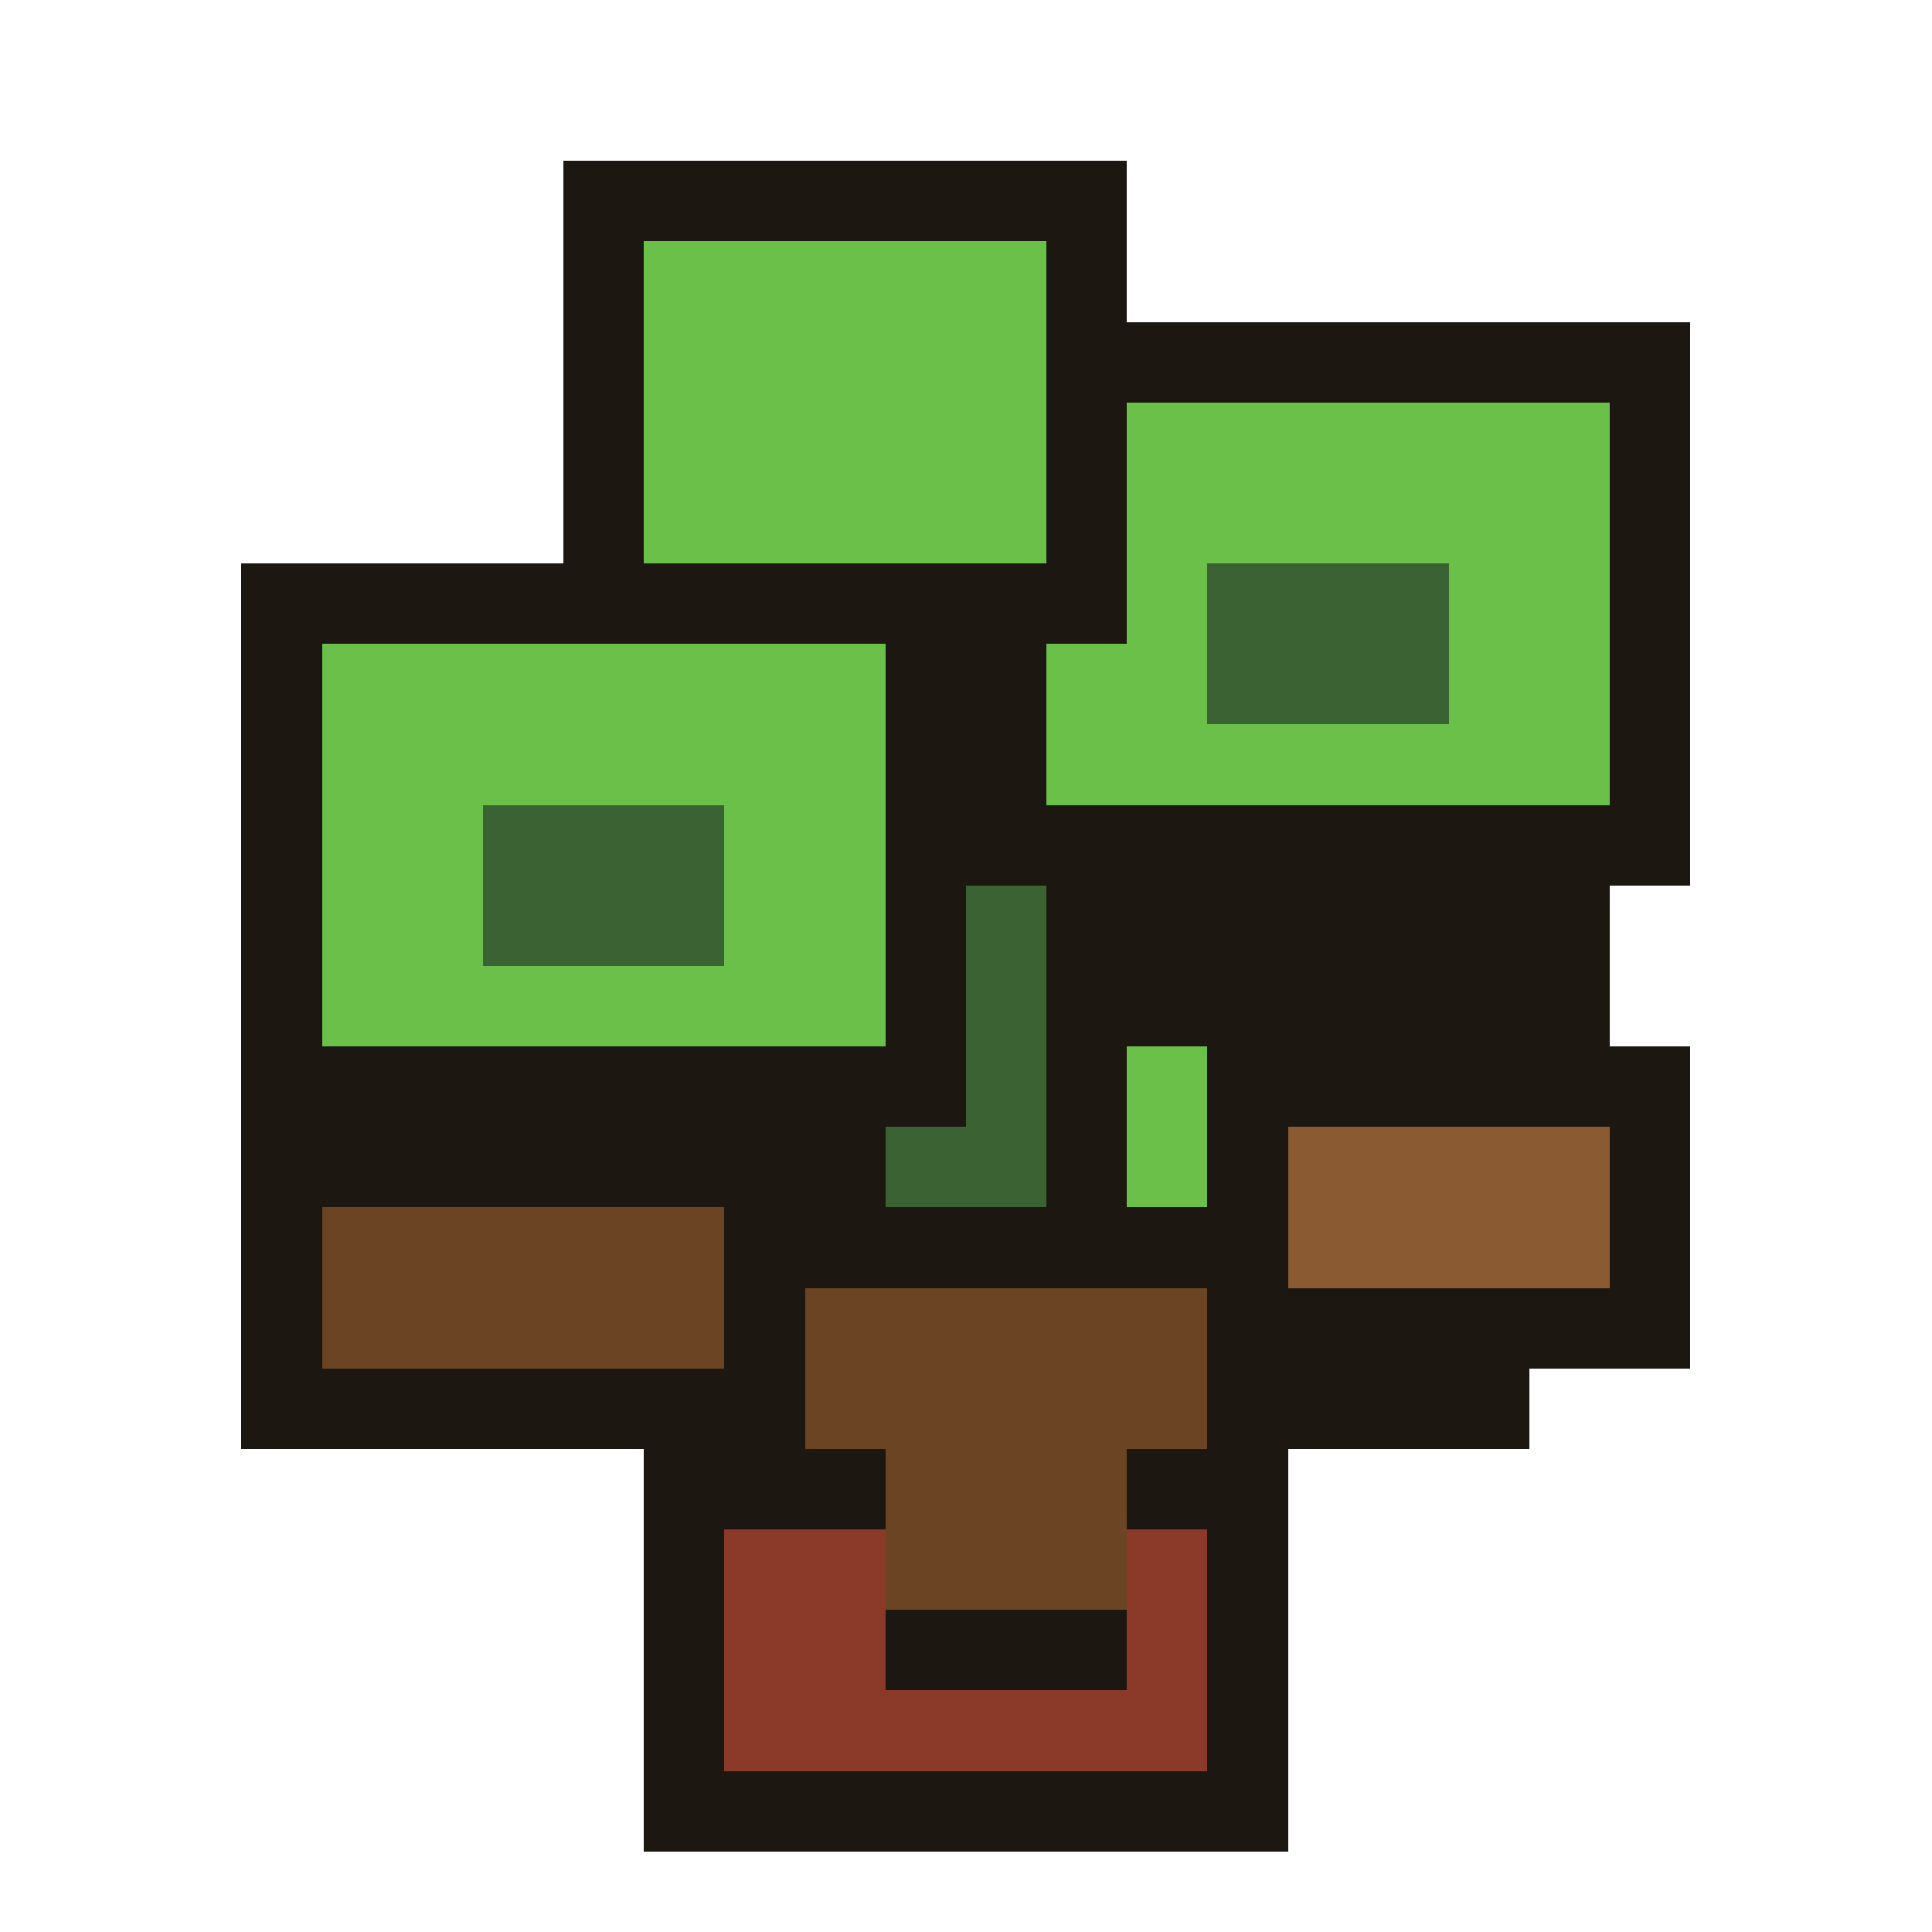
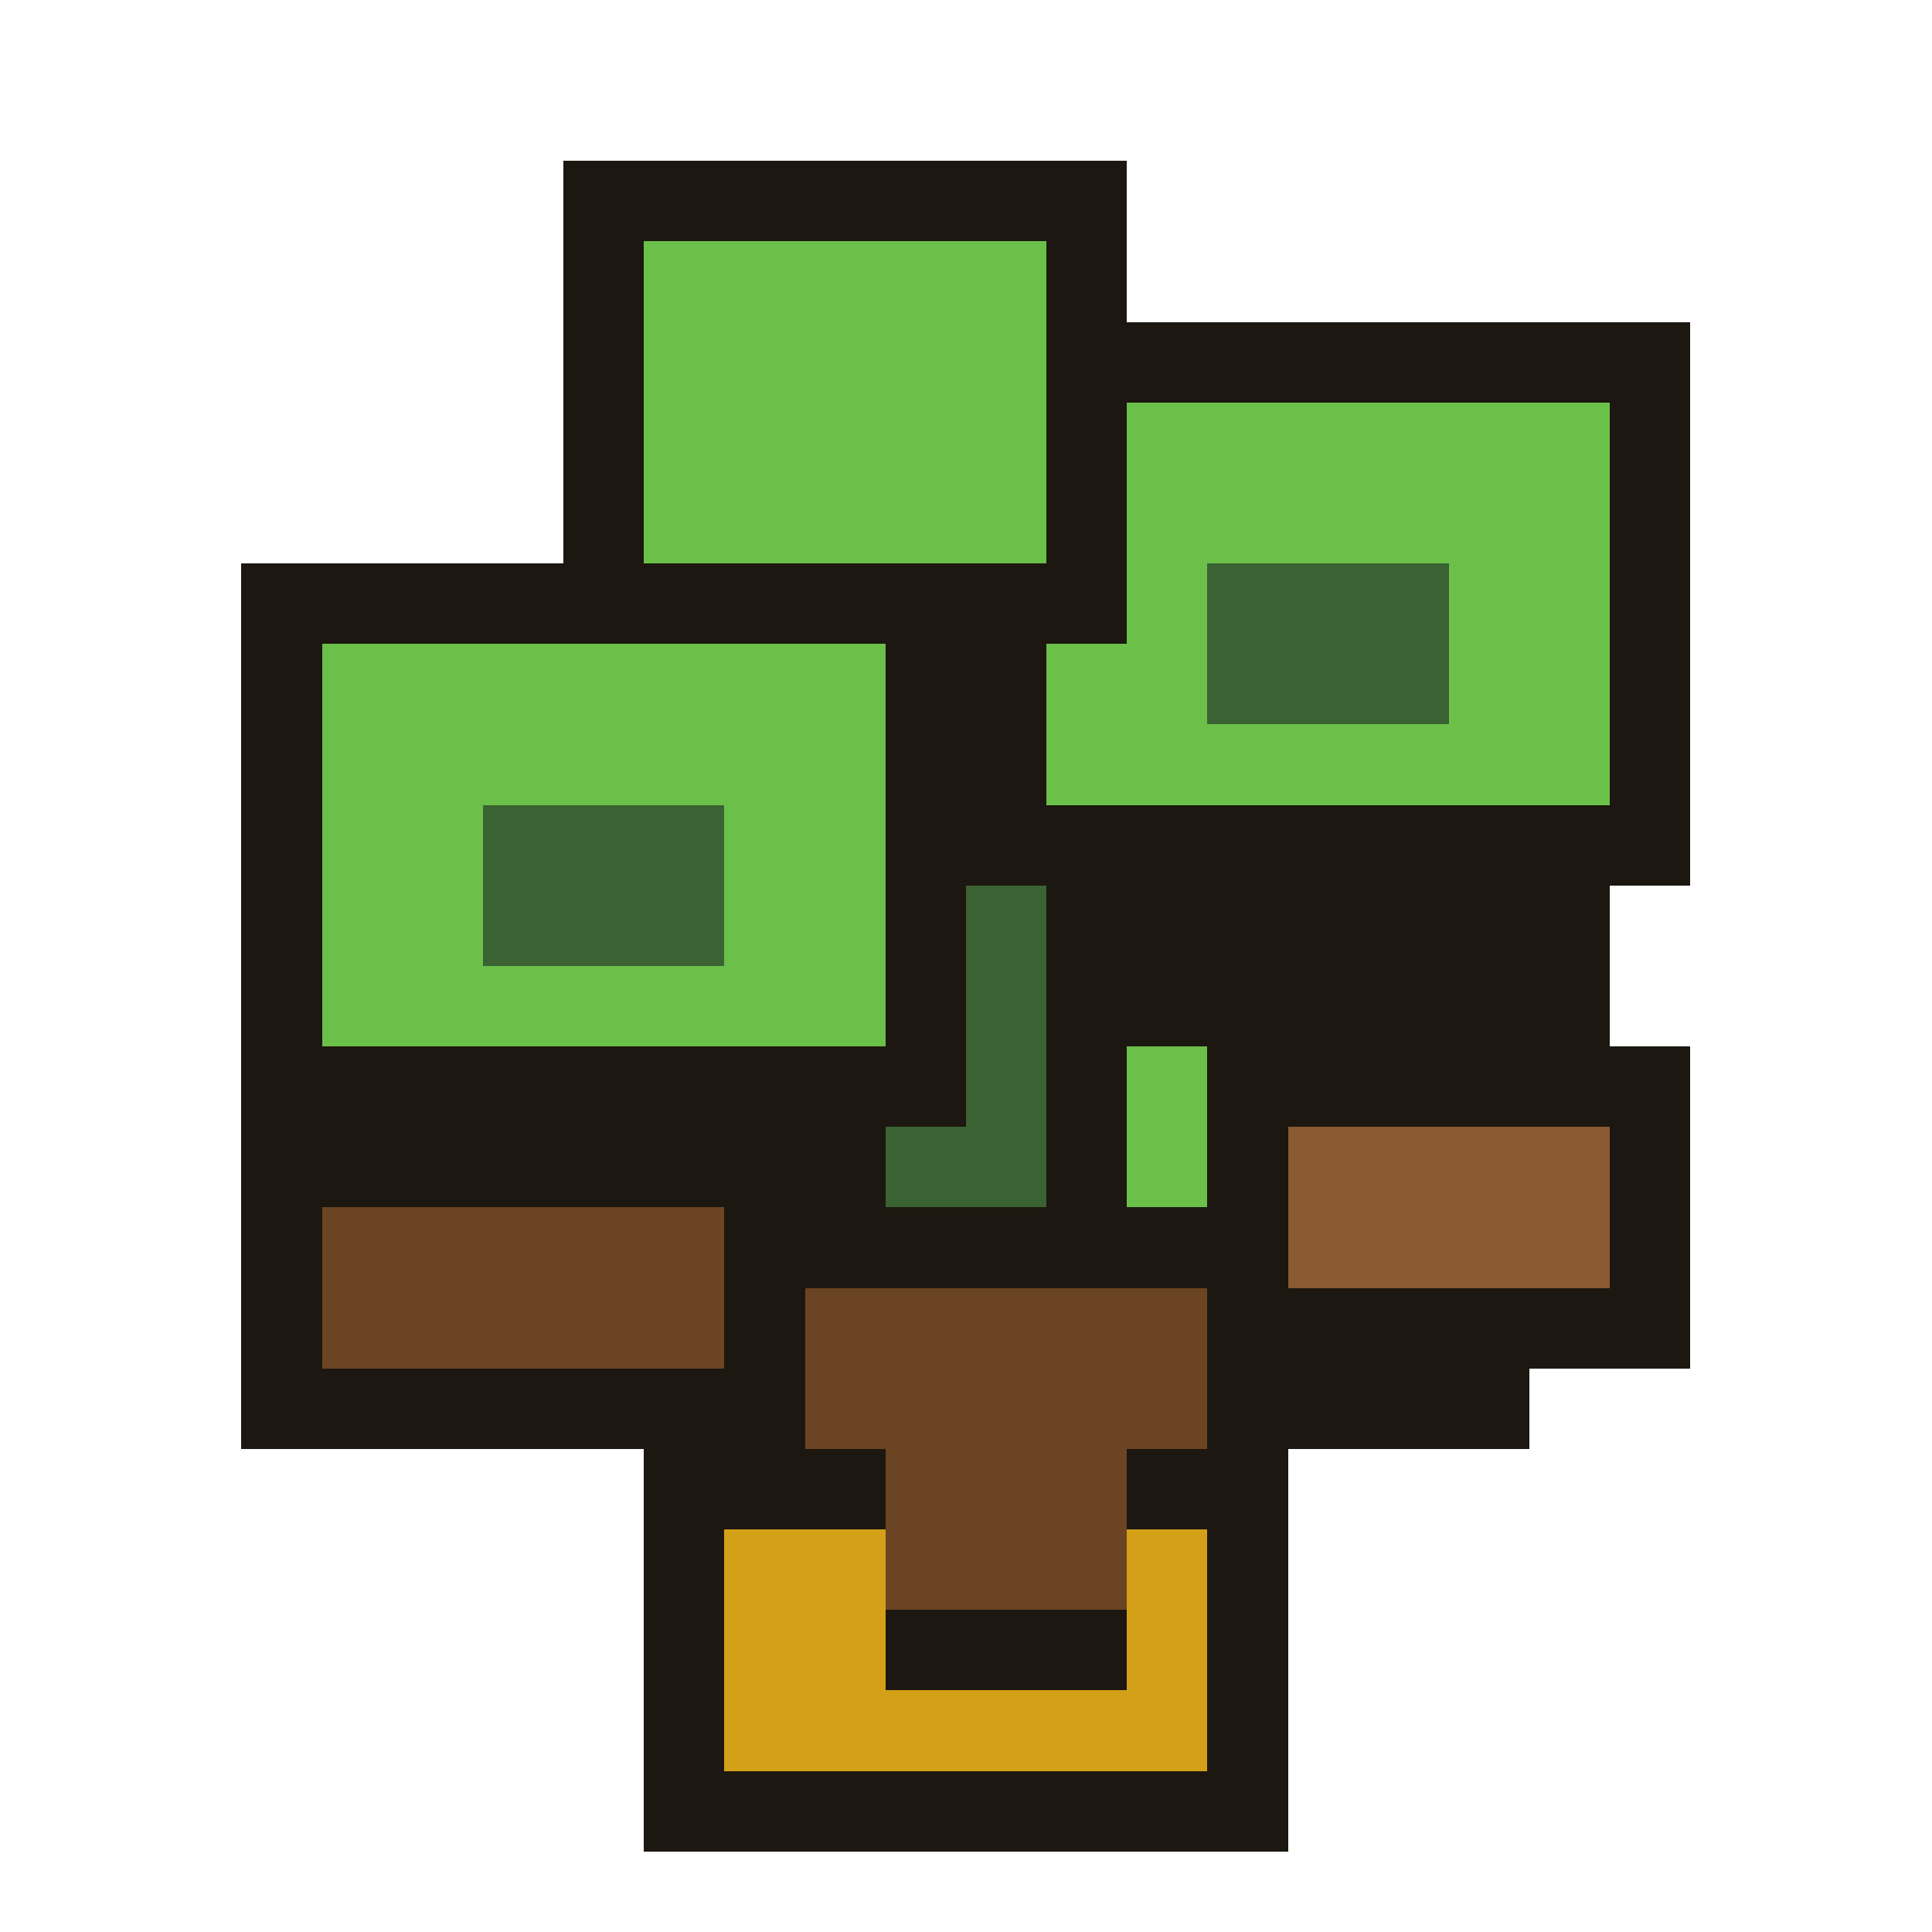
<svg xmlns="http://www.w3.org/2000/svg" viewBox="0 0 24 24" fill="none" shape-rendering="crispEdges">
  <g id="sprout">
    <rect fill="#1c1710" x="11" y="14" width="2" height="6" />
    <rect fill="#3a6232" x="11" y="15" width="2" height="4" />
    <rect fill="#1c1710" x="7" y="12" width="5" height="4" />
    <rect fill="#6bc04a" x="7" y="13" width="4" height="2" />
    <rect fill="#1c1710" x="12" y="11" width="5" height="4" />
    <rect fill="#6bc04a" x="13" y="12" width="4" height="2" />
  </g>
  <g id="grow">
    <rect fill="#1c1710" x="11" y="11" width="2" height="9" />
    <rect fill="#3a6232" x="11" y="12" width="2" height="7" />
    <rect fill="#1c1710" x="4" y="9" width="8" height="6" />
    <rect fill="#6bc04a" x="5" y="10" width="6" height="4" />
    <rect fill="#1c1710" x="12" y="6" width="8" height="6" />
    <rect fill="#6bc04a" x="13" y="7" width="6" height="4" />
    <rect fill="#1c1710" x="8" y="4" width="6" height="5" />
    <rect fill="#6bc04a" x="9" y="5" width="4" height="3" />
    <rect fill="#1c1710" x="13" y="14" width="6" height="4" />
    <rect fill="#6bc04a" x="14" y="15" width="4" height="2" />
  </g>
  <g id="ripe">
    <rect fill="#1c1710" x="11" y="9" width="2" height="8" />
    <rect fill="#3a6232" x="11" y="10" width="2" height="6" />
    <rect fill="#1c1710" x="3" y="7" width="9" height="7" />
    <rect fill="#6bc04a" x="4" y="8" width="7" height="5" />
    <rect fill="#3a6232" x="6" y="10" width="3" height="2" />
    <rect fill="#1c1710" x="12" y="4" width="9" height="7" />
    <rect fill="#6bc04a" x="13" y="5" width="7" height="5" />
    <rect fill="#3a6232" x="15" y="7" width="3" height="2" />
    <rect fill="#1c1710" x="7" y="2" width="7" height="6" />
    <rect fill="#6bc04a" x="8" y="3" width="5" height="4" />
    <rect fill="#1c1710" x="13" y="12" width="7" height="5" />
    <rect fill="#6bc04a" x="14" y="13" width="5" height="3" />
    <rect fill="#1c1710" x="8" y="16" width="8" height="7" />
    <rect fill="#d4a017" x="9" y="17" width="6" height="5" />
    <rect fill="#8a5a32" x="11" y="19" width="2" height="2" />
  </g>
-   <g id="ripe-variant">
-     <rect fill="#1c1710" x="11" y="9" width="2" height="8" />
-     <rect fill="#3a6232" x="11" y="10" width="2" height="6" />
-     <rect fill="#1c1710" x="3" y="7" width="9" height="7" />
-     <rect fill="#6bc04a" x="4" y="8" width="7" height="5" />
-     <rect fill="#3a6232" x="6" y="10" width="3" height="2" />
-     <rect fill="#1c1710" x="12" y="4" width="9" height="7" />
-     <rect fill="#6bc04a" x="13" y="5" width="7" height="5" />
-     <rect fill="#3a6232" x="15" y="7" width="3" height="2" />
-     <rect fill="#1c1710" x="7" y="2" width="7" height="6" />
-     <rect fill="#6bc04a" x="8" y="3" width="5" height="4" />
-     <rect fill="#1c1710" x="13" y="12" width="7" height="5" />
-     <rect fill="#6bc04a" x="14" y="13" width="5" height="3" />
-     <rect fill="#1c1710" x="8" y="16" width="8" height="7" />
-     <rect fill="#d4a017" x="9" y="17" width="6" height="5" />
-     <rect fill="#8a5a32" x="11" y="19" width="2" height="2" />
-   </g>
-   <g id="ripe-variant-2">
-     <rect fill="#1c1710" x="11" y="9" width="2" height="8" />
-     <rect fill="#3a6232" x="11" y="10" width="2" height="6" />
-     <rect fill="#1c1710" x="3" y="7" width="9" height="7" />
-     <rect fill="#6bc04a" x="4" y="8" width="7" height="5" />
-     <rect fill="#3a6232" x="6" y="10" width="3" height="2" />
-     <rect fill="#1c1710" x="12" y="4" width="9" height="7" />
-     <rect fill="#6bc04a" x="13" y="5" width="7" height="5" />
-     <rect fill="#3a6232" x="15" y="7" width="3" height="2" />
-     <rect fill="#1c1710" x="7" y="2" width="7" height="6" />
-     <rect fill="#6bc04a" x="8" y="3" width="5" height="4" />
-     <rect fill="#1c1710" x="13" y="12" width="7" height="5" />
-     <rect fill="#6bc04a" x="14" y="13" width="5" height="3" />
-     <rect fill="#1c1710" x="8" y="16" width="8" height="7" />
-     <rect fill="#c43c3c" x="9" y="17" width="6" height="5" />
-     <rect fill="#8b3a2a" x="11" y="19" width="2" height="2" />
-   </g>
-   <g id="ripe-heirloom">
-     <rect fill="#1c1710" x="11" y="9" width="2" height="8" />
-     <rect fill="#3a6232" x="11" y="10" width="2" height="6" />
-     <rect fill="#1c1710" x="3" y="7" width="9" height="7" />
-     <rect fill="#6bc04a" x="4" y="8" width="7" height="5" />
-     <rect fill="#3a6232" x="6" y="10" width="3" height="2" />
-     <rect fill="#1c1710" x="12" y="4" width="9" height="7" />
-     <rect fill="#6bc04a" x="13" y="5" width="7" height="5" />
-     <rect fill="#3a6232" x="15" y="7" width="3" height="2" />
-     <rect fill="#1c1710" x="7" y="2" width="7" height="6" />
-     <rect fill="#6bc04a" x="8" y="3" width="5" height="4" />
-     <rect fill="#1c1710" x="13" y="12" width="7" height="5" />
-     <rect fill="#6bc04a" x="14" y="13" width="5" height="3" />
-     <rect fill="#1c1710" x="8" y="16" width="8" height="7" />
-     <rect fill="#8b3a2a" x="9" y="17" width="6" height="5" />
-     <rect fill="#3d7ea6" x="11" y="19" width="2" height="2" />
-   </g>
  <g id="dead">
    <rect fill="#1c1710" x="9" y="15" width="7" height="4" />
    <rect fill="#6b4423" x="10" y="16" width="5" height="2" />
    <rect fill="#1c1710" x="3" y="14" width="7" height="4" />
    <rect fill="#6b4423" x="4" y="15" width="5" height="2" />
    <rect fill="#1c1710" x="15" y="13" width="6" height="4" />
    <rect fill="#8a5a32" x="16" y="14" width="4" height="2" />
    <rect fill="#1c1710" x="11" y="18" width="3" height="3" />
    <rect fill="#6b4423" x="11" y="18" width="3" height="2" />
  </g>
</svg>
